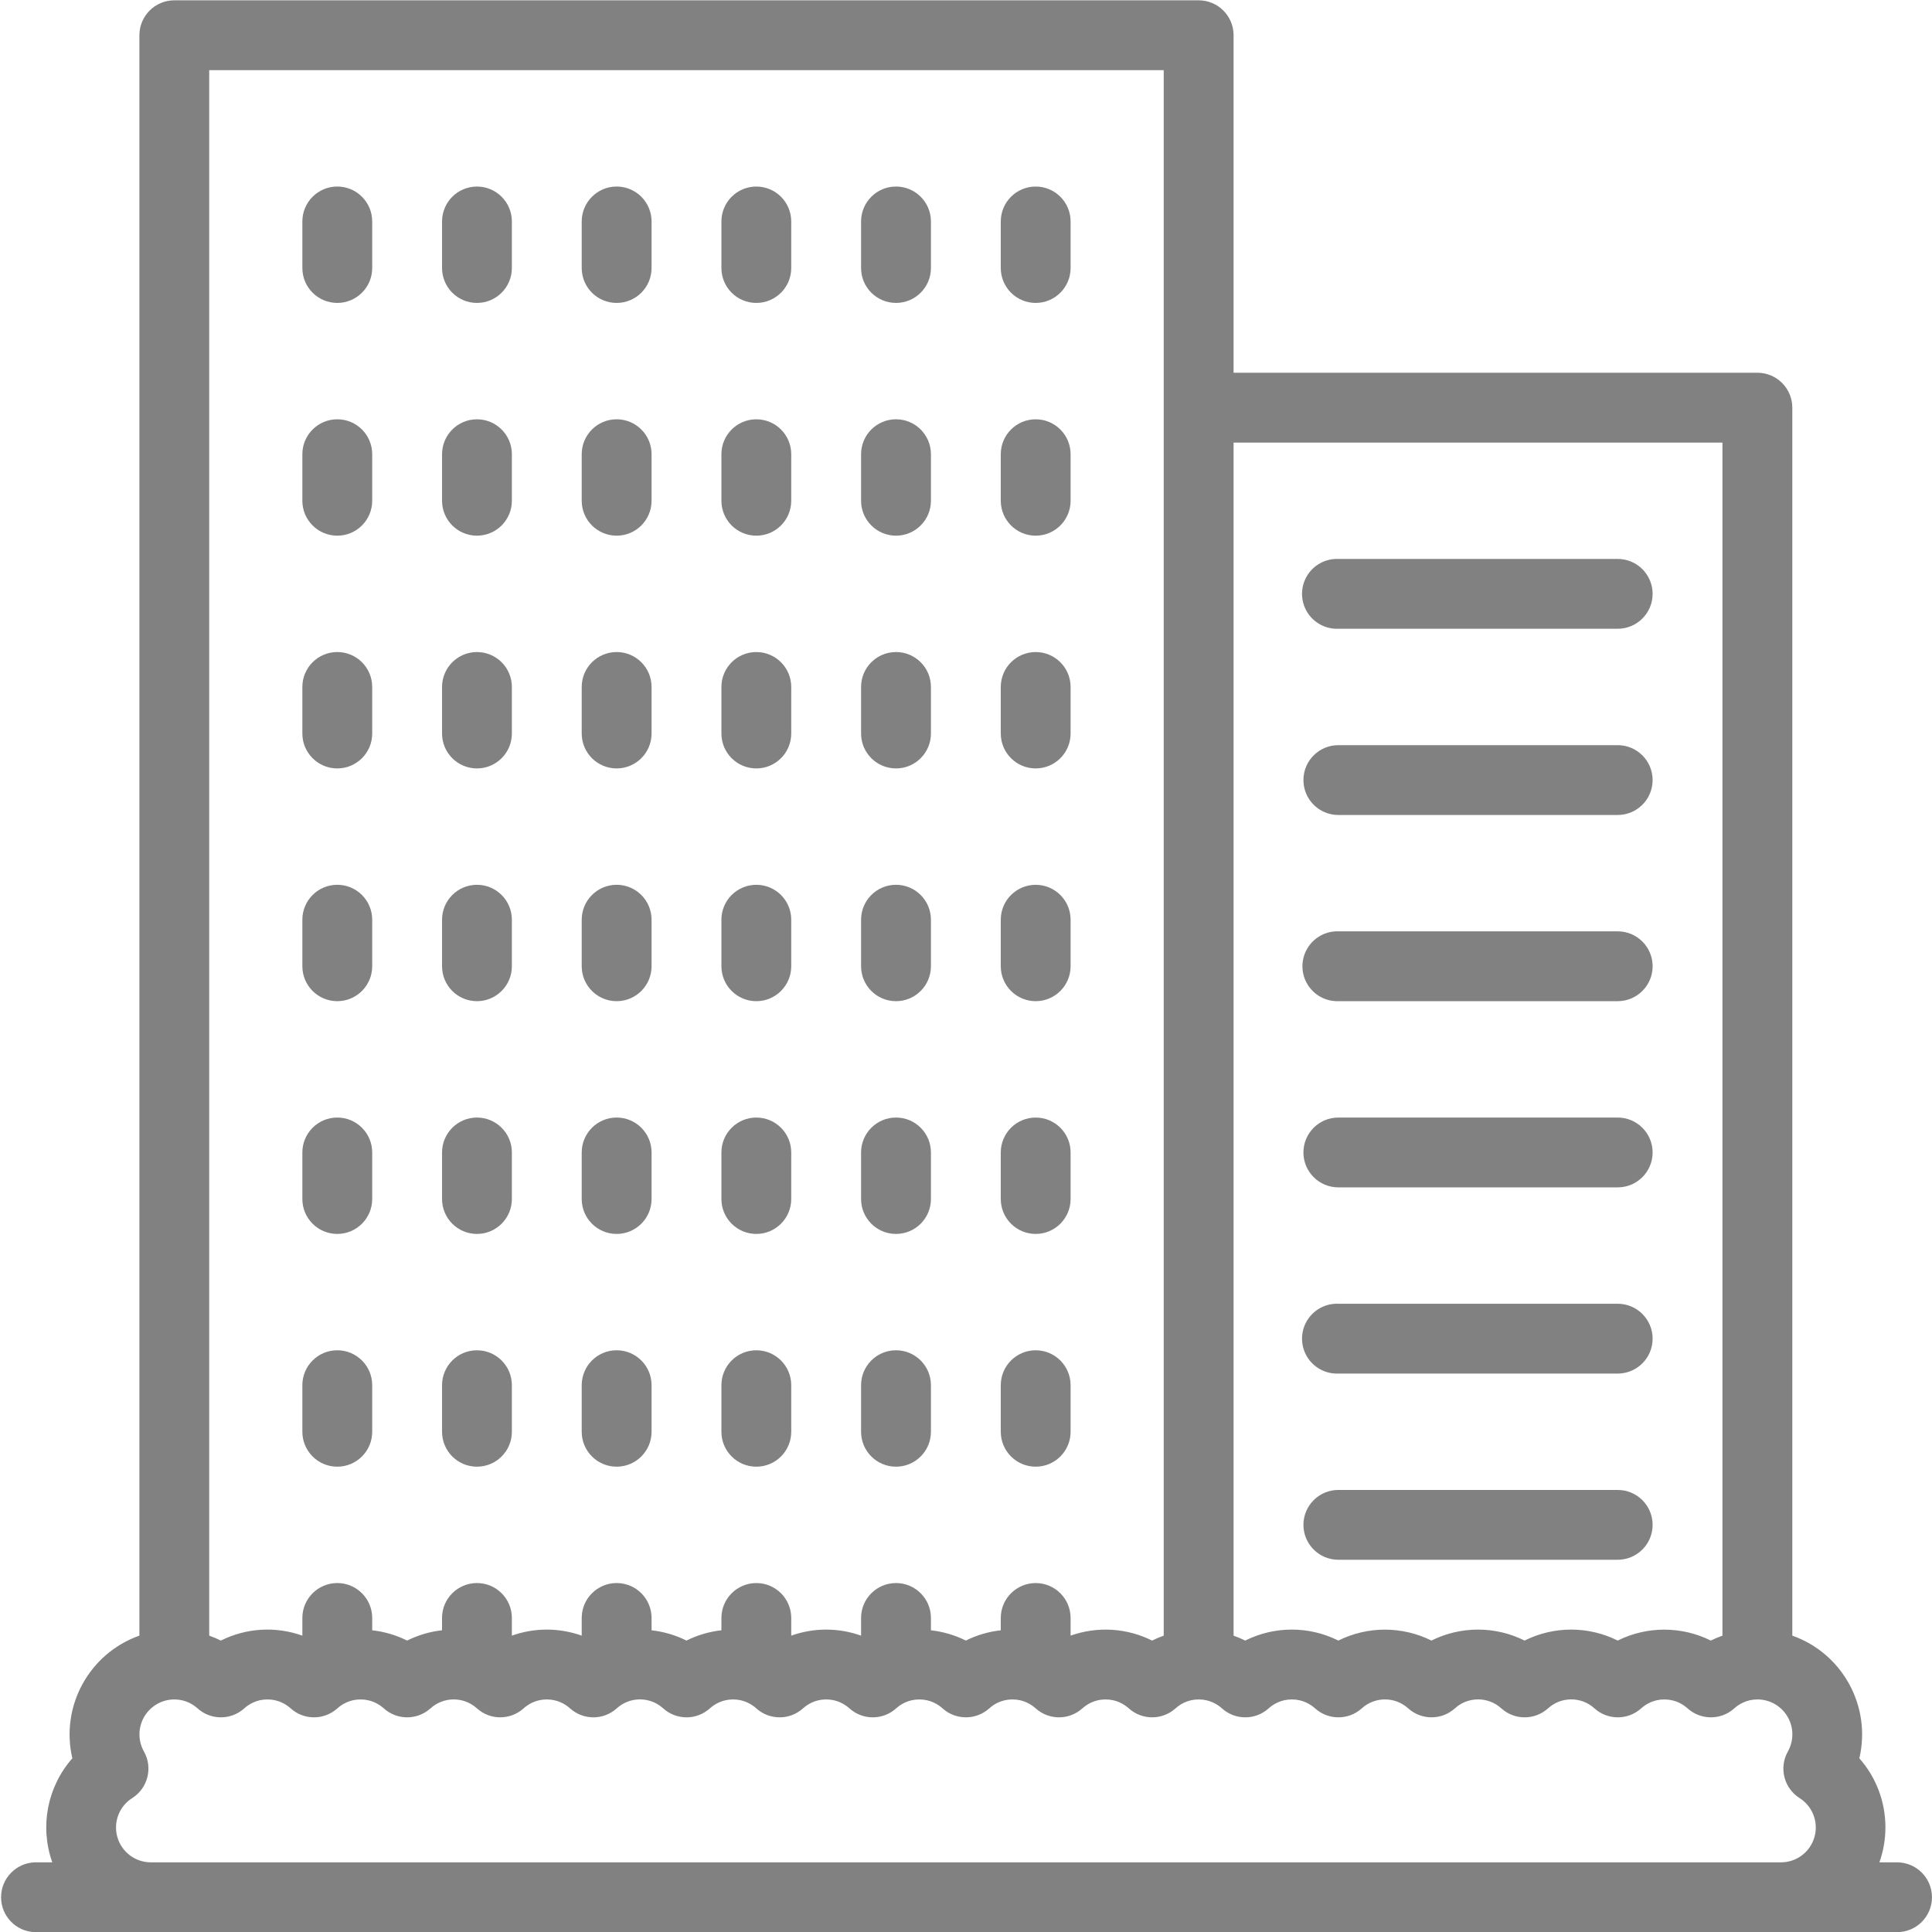
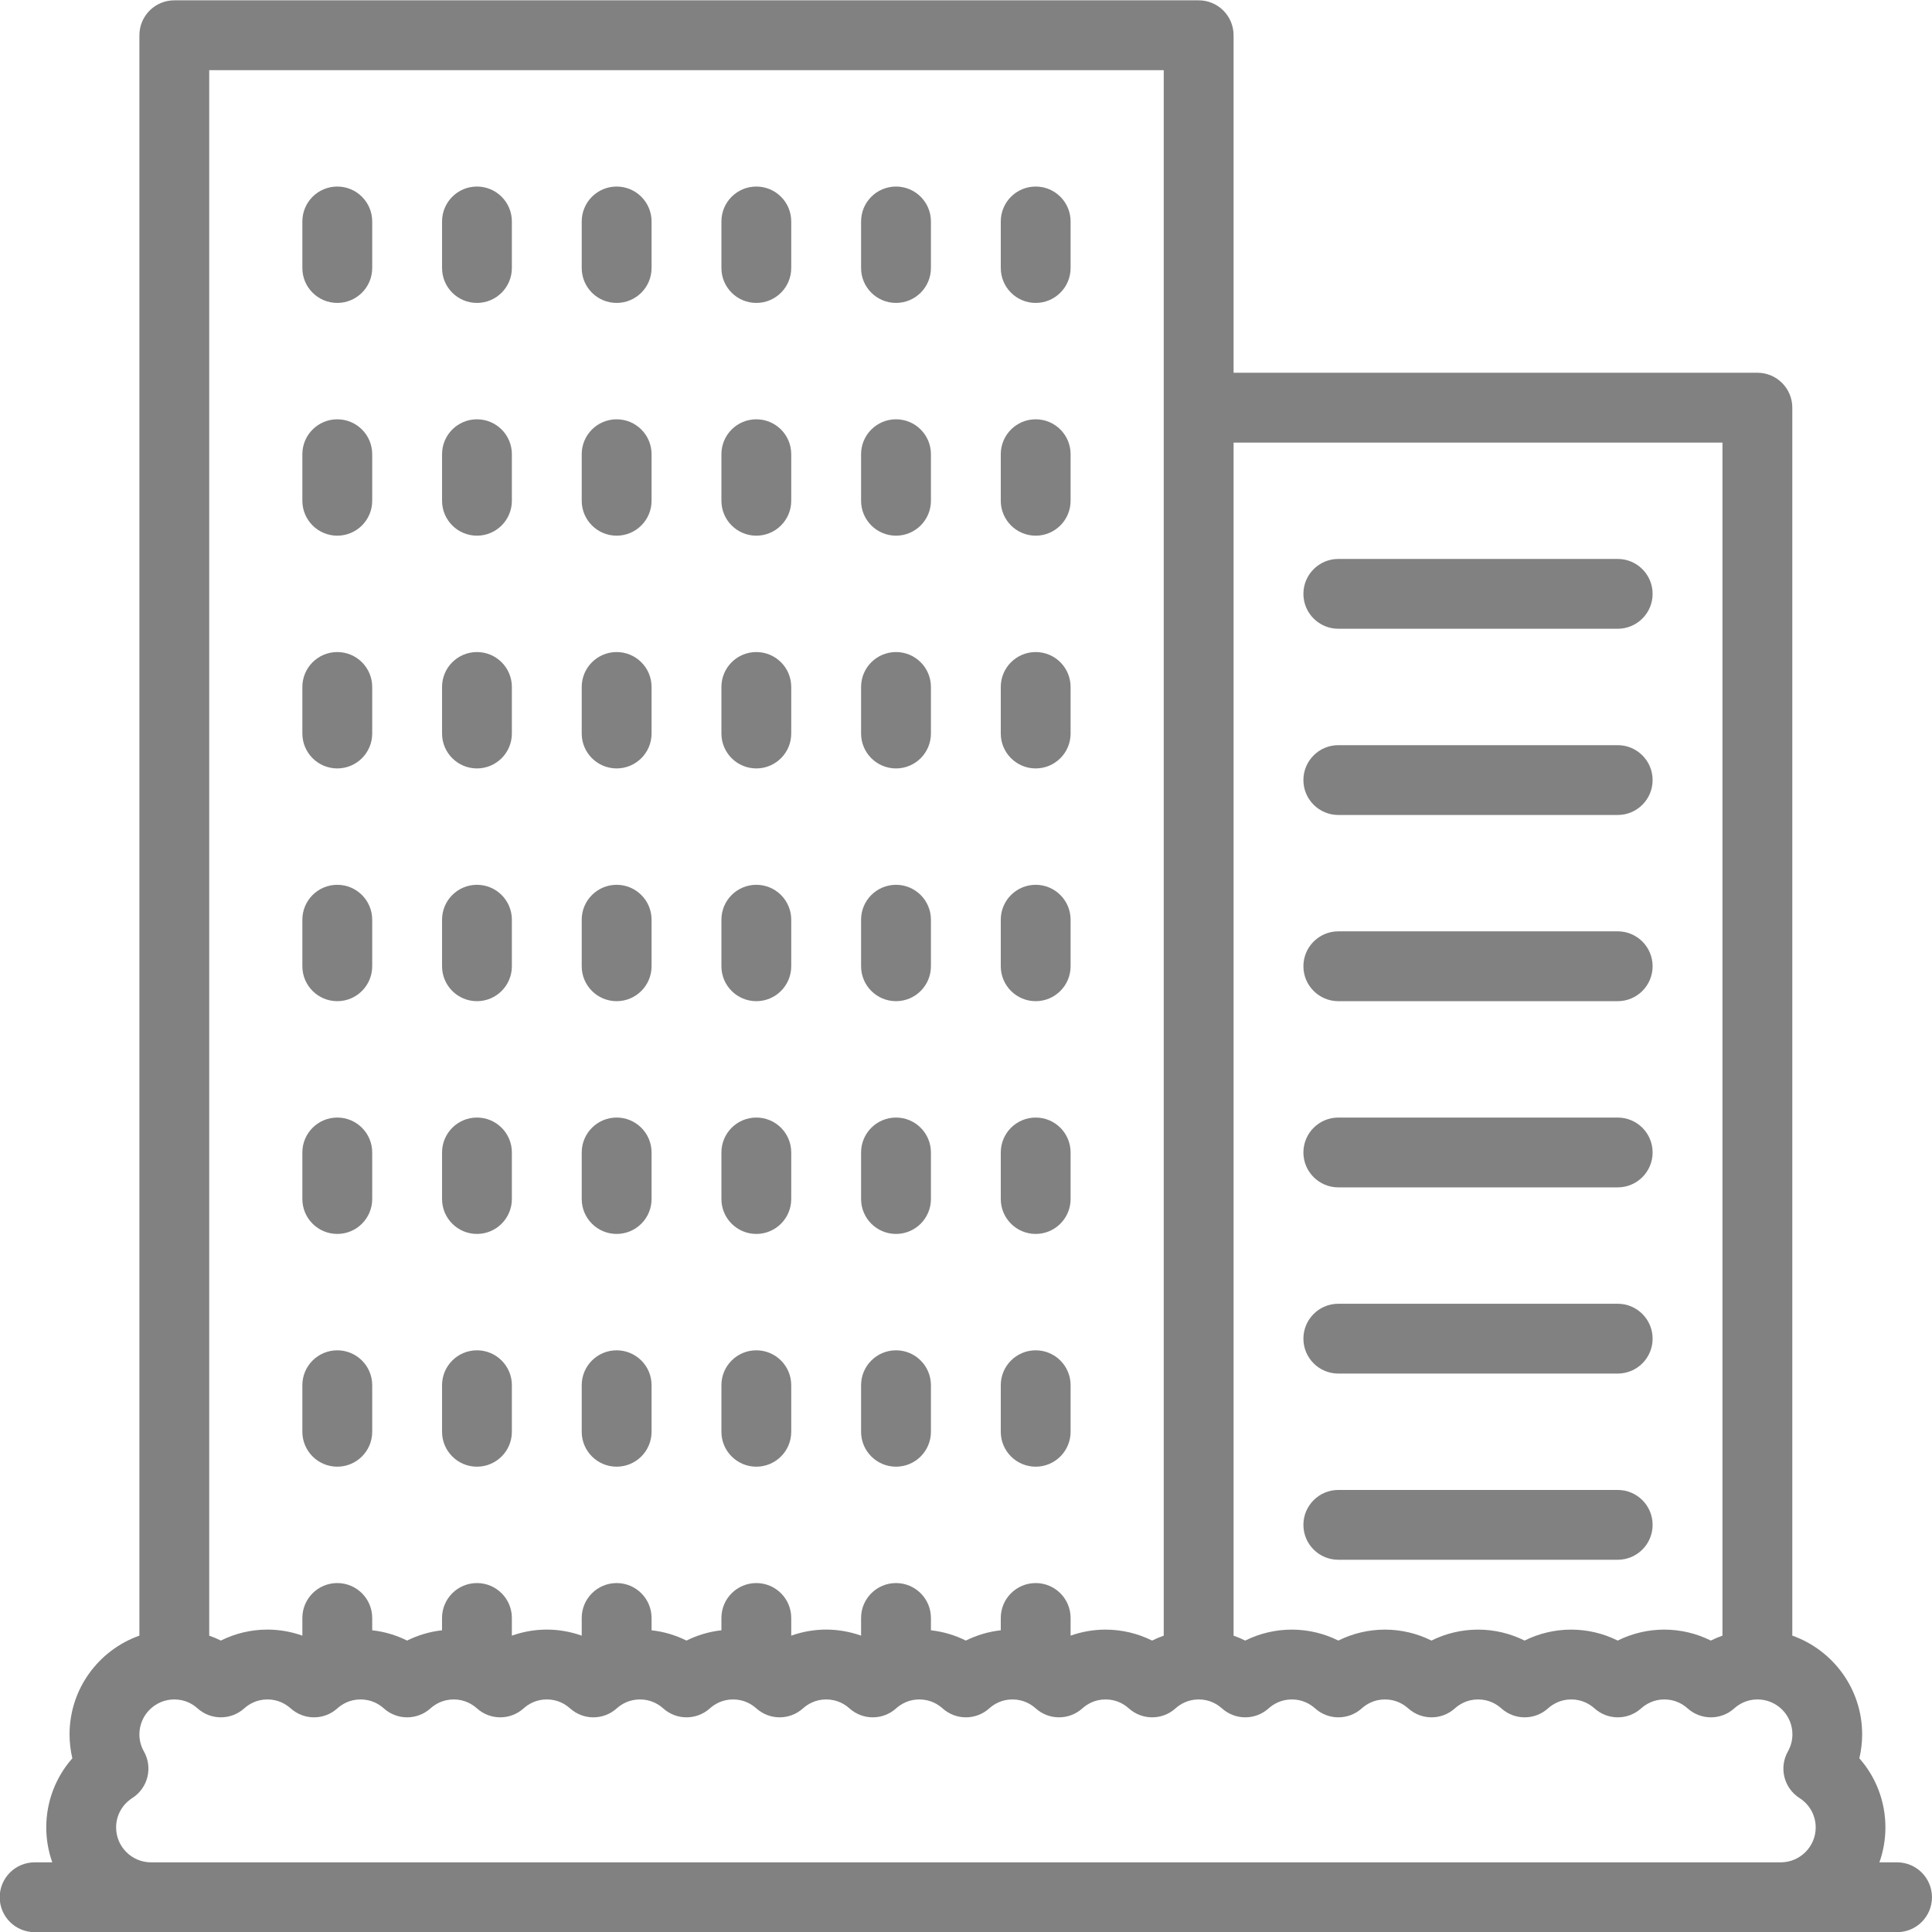
- <svg xmlns="http://www.w3.org/2000/svg" width="72" height="72">
-   <path fill-rule="evenodd" fill="#818181" d="M70.698 69.404h-.658a3.87 3.87 0 00.224-1.301 3.88 3.88 0 00-.971-2.576 3.909 3.909 0 00-2.499-4.572V15.192a1.3 1.3 0 00-1.302-1.301h-19.52V1.314c0-.719-.583-1.302-1.302-1.302H6.496c-.718 0-1.301.583-1.301 1.302v59.641a3.909 3.909 0 00-2.499 4.572 3.894 3.894 0 00-.748 3.877h-.657a1.302 1.302 0 000 2.602h69.407a1.3 1.3 0 100-2.602zM38.597 54.659c.719 0 1.301-.583 1.301-1.301v-1.736a1.3 1.3 0 00-2.602 0v1.736c0 .718.583 1.301 1.301 1.301zm-5.205 0c.718 0 1.301-.583 1.301-1.301v-1.736a1.3 1.3 0 00-2.603 0v1.736c0 .718.583 1.301 1.302 1.301zm-5.206 0c.719 0 1.301-.583 1.301-1.301v-1.736a1.3 1.3 0 00-2.602 0v1.736c0 .718.582 1.301 1.301 1.301zm-5.206 0c.719 0 1.302-.583 1.302-1.301v-1.736a1.301 1.301 0 00-2.603 0v1.736c0 .718.583 1.301 1.301 1.301zm-5.205 0c.718 0 1.301-.583 1.301-1.301v-1.736a1.3 1.3 0 00-2.602 0v1.736c0 .718.582 1.301 1.301 1.301zm-5.205 0c.718 0 1.301-.583 1.301-1.301v-1.736a1.3 1.3 0 00-2.603 0v1.736c0 .718.583 1.301 1.302 1.301zm26.027-8.674c.719 0 1.301-.583 1.301-1.301v-1.735a1.3 1.3 0 10-2.602 0v1.735c0 .719.583 1.301 1.301 1.301zm-5.205 0c.718 0 1.301-.583 1.301-1.301v-1.735a1.301 1.301 0 00-2.603 0v1.735c0 .719.583 1.301 1.302 1.301zm-5.206 0c.719 0 1.301-.583 1.301-1.301v-1.735a1.3 1.3 0 10-2.602 0v1.735a1.3 1.3 0 001.301 1.301zm-5.206 0c.719 0 1.302-.583 1.302-1.301v-1.735a1.301 1.301 0 00-2.603 0v1.735c0 .719.583 1.301 1.301 1.301zm-5.205 0c.718 0 1.301-.583 1.301-1.301v-1.735a1.301 1.301 0 00-2.602 0v1.735a1.3 1.3 0 001.301 1.301zm-5.205 0c.718 0 1.301-.583 1.301-1.301v-1.735a1.301 1.301 0 00-2.603 0v1.735c0 .719.583 1.301 1.302 1.301zm26.027-8.674c.719 0 1.301-.583 1.301-1.302v-1.734a1.3 1.3 0 10-2.602 0v1.734c0 .719.583 1.302 1.301 1.302zm-5.205 0c.718 0 1.301-.583 1.301-1.302v-1.734a1.301 1.301 0 00-2.603 0v1.734c0 .719.583 1.302 1.302 1.302zm-5.206 0c.719 0 1.301-.583 1.301-1.302v-1.734a1.3 1.3 0 10-2.602 0v1.734c0 .719.582 1.302 1.301 1.302zm-5.206 0c.719 0 1.302-.583 1.302-1.302v-1.734a1.301 1.301 0 00-2.603 0v1.734c0 .719.583 1.302 1.301 1.302zm-5.205 0c.718 0 1.301-.583 1.301-1.302v-1.734a1.301 1.301 0 00-2.602 0v1.734c0 .719.582 1.302 1.301 1.302zm-5.205 0c.718 0 1.301-.583 1.301-1.302v-1.734a1.301 1.301 0 00-2.603 0v1.734c0 .719.583 1.302 1.302 1.302zm26.027-8.674c.719 0 1.301-.583 1.301-1.301v-1.735a1.3 1.3 0 10-2.602 0v1.735c0 .718.583 1.301 1.301 1.301zm-5.205 0c.718 0 1.301-.583 1.301-1.301v-1.735a1.301 1.301 0 00-2.603 0v1.735c0 .718.583 1.301 1.302 1.301zm-5.206 0c.719 0 1.301-.583 1.301-1.301v-1.735a1.3 1.3 0 10-2.602 0v1.735c0 .718.582 1.301 1.301 1.301zm-5.206 0c.719 0 1.302-.583 1.302-1.301v-1.735a1.301 1.301 0 00-2.603 0v1.735c0 .718.583 1.301 1.301 1.301zm-5.205 0c.718 0 1.301-.583 1.301-1.301v-1.735a1.301 1.301 0 00-2.602 0v1.735c0 .718.582 1.301 1.301 1.301zm-5.205 0c.718 0 1.301-.583 1.301-1.301v-1.735a1.301 1.301 0 00-2.603 0v1.735c0 .718.583 1.301 1.302 1.301zm26.027-8.674c.719 0 1.301-.583 1.301-1.301v-1.735a1.3 1.3 0 10-2.602 0v1.735c0 .718.583 1.301 1.301 1.301zm-5.205 0c.718 0 1.301-.583 1.301-1.301v-1.735a1.301 1.301 0 00-2.603 0v1.735c0 .718.583 1.301 1.302 1.301zm-5.206 0c.719 0 1.301-.583 1.301-1.301v-1.735a1.3 1.3 0 10-2.602 0v1.735c0 .718.582 1.301 1.301 1.301zm-5.206 0c.719 0 1.302-.583 1.302-1.301v-1.735a1.301 1.301 0 00-2.603 0v1.735c0 .718.583 1.301 1.301 1.301zm-5.205 0c.718 0 1.301-.583 1.301-1.301v-1.735a1.301 1.301 0 00-2.602 0v1.735c0 .718.582 1.301 1.301 1.301zm-5.205 0c.718 0 1.301-.583 1.301-1.301v-1.735a1.301 1.301 0 00-2.603 0v1.735c0 .718.583 1.301 1.302 1.301zm26.027-8.674c.719 0 1.301-.583 1.301-1.301V8.253a1.3 1.3 0 10-2.602 0v1.735c0 .719.583 1.301 1.301 1.301zm-5.205 0c.718 0 1.301-.583 1.301-1.301V8.253a1.301 1.301 0 00-2.603 0v1.735c0 .719.583 1.301 1.302 1.301zm-5.206 0c.719 0 1.301-.583 1.301-1.301V8.253a1.3 1.3 0 10-2.602 0v1.735a1.3 1.3 0 001.301 1.301zm-5.206 0c.719 0 1.302-.583 1.302-1.301V8.253a1.301 1.301 0 00-2.603 0v1.735c0 .719.583 1.301 1.301 1.301zm-5.205 0c.718 0 1.301-.583 1.301-1.301V8.253a1.301 1.301 0 00-2.602 0v1.735a1.3 1.3 0 001.301 1.301zm-5.205 0c.718 0 1.301-.583 1.301-1.301V8.253a1.301 1.301 0 00-2.603 0v1.735c0 .719.583 1.301 1.302 1.301zm37.306 46.839h10.411a1.3 1.3 0 100-2.602H49.876a1.301 1.301 0 100 2.602zm0-6.939h10.411a1.3 1.3 0 100-2.602H49.876a1.302 1.302 0 100 2.602zm0-6.939h10.411a1.301 1.301 0 000-2.602H49.876a1.301 1.301 0 100 2.602zm0-6.939h10.411a1.301 1.301 0 000-2.603H49.876a1.302 1.302 0 100 2.603zm0-6.939h10.411a1.301 1.301 0 000-2.602H49.876a1.301 1.301 0 100 2.602zm0-6.94h10.411a1.3 1.3 0 100-2.602H49.876a1.302 1.302 0 100 2.602zm-3.904-6.938h18.219v44.462a3.834 3.834 0 00-.434.183 3.9 3.9 0 00-3.47 0 3.883 3.883 0 00-3.47 0 3.887 3.887 0 00-3.471 0 3.9 3.9 0 00-3.47 0 3.883 3.883 0 00-3.47 0 3.834 3.834 0 00-.434-.183V16.494zM7.797 2.615h35.572v58.341a3.759 3.759 0 00-.434.183 3.883 3.883 0 00-3.037-.183v-.659a1.3 1.3 0 10-2.602 0v.459a3.89 3.89 0 00-1.302.383 3.884 3.884 0 00-1.301-.383v-.459a1.301 1.301 0 00-2.603 0v.659a3.866 3.866 0 00-2.603 0v-.659a1.3 1.3 0 10-2.602 0v.459c-.455.05-.895.181-1.302.383a3.884 3.884 0 00-1.301-.383v-.459a1.301 1.301 0 00-2.603 0v.659a3.866 3.866 0 00-2.603 0v-.659a1.301 1.301 0 00-2.603 0v.459c-.454.05-.894.181-1.301.383a3.884 3.884 0 00-1.301-.383v-.459a1.301 1.301 0 00-2.603 0v.659a3.871 3.871 0 00-3.037.183 3.759 3.759 0 00-.434-.183V2.615zm58.566 66.789h-.006l-60.722.001-.006-.001a1.298 1.298 0 01-.698-2.397 1.3 1.3 0 00.432-1.736 1.302 1.302 0 011.133-1.938c.409 0 .697.182.867.334a1.3 1.3 0 001.738 0c.17-.152.458-.334.866-.334s.696.182.866.334a1.3 1.3 0 001.738 0c.17-.152.458-.334.867-.334.408 0 .696.182.866.334a1.3 1.3 0 001.738 0 1.289 1.289 0 011.733 0 1.3 1.3 0 001.737 0c.17-.152.458-.334.867-.334.408 0 .696.182.866.334a1.3 1.3 0 001.738 0 1.286 1.286 0 011.733 0 1.3 1.3 0 001.738 0c.17-.152.458-.334.866-.334s.696.182.866.334a1.3 1.3 0 001.738 0c.17-.152.458-.334.866-.334.409 0 .697.182.867.334a1.3 1.3 0 001.738 0c.17-.152.458-.334.866-.334s.697.182.866.334a1.302 1.302 0 001.739 0 1.28 1.28 0 01.866-.334c.408 0 .696.182.866.334a1.3 1.3 0 001.738 0c.17-.152.458-.334.867-.334.407 0 .696.182.865.334a1.302 1.302 0 001.739 0c.169-.152.458-.334.866-.334s.696.182.866.334a1.3 1.3 0 001.738 0c.17-.152.458-.334.867-.334.408 0 .696.182.866.334a1.3 1.3 0 001.738 0 1.289 1.289 0 011.733 0 1.3 1.3 0 001.737 0 1.286 1.286 0 011.733 0 1.3 1.3 0 001.738 0 1.286 1.286 0 011.733 0 1.3 1.3 0 001.738 0c.17-.152.458-.334.866-.334s.696.182.866.334a1.3 1.3 0 001.738 0c.17-.152.458-.334.867-.334a1.302 1.302 0 011.133 1.938 1.3 1.3 0 00.432 1.736 1.298 1.298 0 01-.699 2.397z" />
+ <svg xmlns="http://www.w3.org/2000/svg" width="72px" height="72px">
+   <path fill-rule="evenodd" fill="rgb(129, 129, 129)" d="M70.698,69.404 L70.040,69.404 C70.185,68.997 70.264,68.559 70.264,68.103 C70.264,67.138 69.913,66.229 69.293,65.527 C69.361,65.235 69.397,64.936 69.397,64.634 C69.397,62.938 68.309,61.492 66.794,60.955 L66.794,15.192 C66.794,14.473 66.212,13.891 65.492,13.891 L45.972,13.891 L45.972,1.314 C45.972,0.595 45.389,0.012 44.670,0.012 L6.496,0.012 C5.778,0.012 5.195,0.595 5.195,1.314 L5.195,60.955 C3.680,61.492 2.592,62.938 2.592,64.634 C2.592,64.936 2.627,65.235 2.696,65.527 C2.076,66.229 1.724,67.138 1.724,68.103 C1.724,68.559 1.804,68.997 1.948,69.404 L1.291,69.404 C0.572,69.404 -0.011,69.987 -0.011,70.706 C-0.011,71.424 0.572,72.006 1.291,72.006 L70.698,72.006 C71.417,72.006 71.999,71.424 71.999,70.706 C71.999,69.987 71.417,69.404 70.698,69.404 L70.698,69.404 ZM38.597,54.659 C39.316,54.659 39.898,54.076 39.898,53.358 L39.898,51.622 C39.898,50.904 39.316,50.322 38.597,50.322 C37.879,50.322 37.296,50.904 37.296,51.622 L37.296,53.358 C37.296,54.076 37.879,54.659 38.597,54.659 L38.597,54.659 ZM33.392,54.659 C34.110,54.659 34.693,54.076 34.693,53.358 L34.693,51.622 C34.693,50.904 34.110,50.322 33.392,50.322 C32.673,50.322 32.090,50.904 32.090,51.622 L32.090,53.358 C32.090,54.076 32.673,54.659 33.392,54.659 L33.392,54.659 ZM28.186,54.659 C28.905,54.659 29.487,54.076 29.487,53.358 L29.487,51.622 C29.487,50.904 28.905,50.322 28.186,50.322 C27.467,50.322 26.885,50.904 26.885,51.622 L26.885,53.358 C26.885,54.076 27.467,54.659 28.186,54.659 L28.186,54.659 ZM22.980,54.659 C23.699,54.659 24.282,54.076 24.282,53.358 L24.282,51.622 C24.282,50.904 23.699,50.322 22.980,50.322 C22.262,50.322 21.679,50.904 21.679,51.622 L21.679,53.358 C21.679,54.076 22.262,54.659 22.980,54.659 L22.980,54.659 ZM17.775,54.659 C18.493,54.659 19.076,54.076 19.076,53.358 L19.076,51.622 C19.076,50.904 18.493,50.322 17.775,50.322 C17.056,50.322 16.474,50.904 16.474,51.622 L16.474,53.358 C16.474,54.076 17.056,54.659 17.775,54.659 L17.775,54.659 ZM12.570,54.659 C13.288,54.659 13.871,54.076 13.871,53.358 L13.871,51.622 C13.871,50.904 13.288,50.322 12.570,50.322 C11.851,50.322 11.268,50.904 11.268,51.622 L11.268,53.358 C11.268,54.076 11.851,54.659 12.570,54.659 L12.570,54.659 ZM38.597,45.985 C39.316,45.985 39.898,45.402 39.898,44.684 L39.898,42.949 C39.898,42.230 39.316,41.648 38.597,41.648 C37.879,41.648 37.296,42.230 37.296,42.949 L37.296,44.684 C37.296,45.403 37.879,45.985 38.597,45.985 L38.597,45.985 ZM33.392,45.985 C34.110,45.985 34.693,45.402 34.693,44.684 L34.693,42.949 C34.693,42.230 34.110,41.648 33.392,41.648 C32.673,41.648 32.090,42.230 32.090,42.949 L32.090,44.684 C32.090,45.403 32.673,45.985 33.392,45.985 L33.392,45.985 ZM28.186,45.985 C28.905,45.985 29.487,45.402 29.487,44.684 L29.487,42.949 C29.487,42.230 28.905,41.648 28.186,41.648 C27.467,41.648 26.885,42.230 26.885,42.949 L26.885,44.684 C26.885,45.403 27.467,45.985 28.186,45.985 L28.186,45.985 ZM22.980,45.985 C23.699,45.985 24.282,45.402 24.282,44.684 L24.282,42.949 C24.282,42.230 23.699,41.648 22.980,41.648 C22.262,41.648 21.679,42.230 21.679,42.949 L21.679,44.684 C21.679,45.403 22.262,45.985 22.980,45.985 L22.980,45.985 ZM17.775,45.985 C18.493,45.985 19.076,45.402 19.076,44.684 L19.076,42.949 C19.076,42.230 18.493,41.648 17.775,41.648 C17.056,41.648 16.474,42.230 16.474,42.949 L16.474,44.684 C16.474,45.403 17.056,45.985 17.775,45.985 L17.775,45.985 ZM12.570,45.985 C13.288,45.985 13.871,45.402 13.871,44.684 L13.871,42.949 C13.871,42.230 13.288,41.648 12.570,41.648 C11.851,41.648 11.268,42.230 11.268,42.949 L11.268,44.684 C11.268,45.403 11.851,45.985 12.570,45.985 L12.570,45.985 ZM38.597,37.311 C39.316,37.311 39.898,36.728 39.898,36.009 L39.898,34.275 C39.898,33.556 39.316,32.974 38.597,32.974 C37.879,32.974 37.296,33.556 37.296,34.275 L37.296,36.009 C37.296,36.728 37.879,37.311 38.597,37.311 L38.597,37.311 ZM33.392,37.311 C34.110,37.311 34.693,36.728 34.693,36.009 L34.693,34.275 C34.693,33.556 34.110,32.974 33.392,32.974 C32.673,32.974 32.090,33.556 32.090,34.275 L32.090,36.009 C32.090,36.728 32.673,37.311 33.392,37.311 L33.392,37.311 ZM28.186,37.311 C28.905,37.311 29.487,36.728 29.487,36.009 L29.487,34.275 C29.487,33.556 28.905,32.974 28.186,32.974 C27.467,32.974 26.885,33.556 26.885,34.275 L26.885,36.009 C26.885,36.728 27.467,37.311 28.186,37.311 L28.186,37.311 ZM22.980,37.311 C23.699,37.311 24.282,36.728 24.282,36.009 L24.282,34.275 C24.282,33.556 23.699,32.974 22.980,32.974 C22.262,32.974 21.679,33.556 21.679,34.275 L21.679,36.009 C21.679,36.728 22.262,37.311 22.980,37.311 L22.980,37.311 ZM17.775,37.311 C18.493,37.311 19.076,36.728 19.076,36.009 L19.076,34.275 C19.076,33.556 18.493,32.974 17.775,32.974 C17.056,32.974 16.474,33.556 16.474,34.275 L16.474,36.009 C16.474,36.728 17.056,37.311 17.775,37.311 L17.775,37.311 ZM12.570,37.311 C13.288,37.311 13.871,36.728 13.871,36.009 L13.871,34.275 C13.871,33.556 13.288,32.974 12.570,32.974 C11.851,32.974 11.268,33.556 11.268,34.275 L11.268,36.009 C11.268,36.728 11.851,37.311 12.570,37.311 L12.570,37.311 ZM38.597,28.637 C39.316,28.637 39.898,28.054 39.898,27.336 L39.898,25.601 C39.898,24.882 39.316,24.300 38.597,24.300 C37.879,24.300 37.296,24.882 37.296,25.601 L37.296,27.336 C37.296,28.054 37.879,28.637 38.597,28.637 L38.597,28.637 ZM33.392,28.637 C34.110,28.637 34.693,28.054 34.693,27.336 L34.693,25.601 C34.693,24.882 34.110,24.300 33.392,24.300 C32.673,24.300 32.090,24.882 32.090,25.601 L32.090,27.336 C32.090,28.054 32.673,28.637 33.392,28.637 L33.392,28.637 ZM28.186,28.637 C28.905,28.637 29.487,28.054 29.487,27.336 L29.487,25.601 C29.487,24.882 28.905,24.300 28.186,24.300 C27.467,24.300 26.885,24.882 26.885,25.601 L26.885,27.336 C26.885,28.054 27.467,28.637 28.186,28.637 L28.186,28.637 ZM22.980,28.637 C23.699,28.637 24.282,28.054 24.282,27.336 L24.282,25.601 C24.282,24.882 23.699,24.300 22.980,24.300 C22.262,24.300 21.679,24.882 21.679,25.601 L21.679,27.336 C21.679,28.054 22.262,28.637 22.980,28.637 L22.980,28.637 ZM17.775,28.637 C18.493,28.637 19.076,28.054 19.076,27.336 L19.076,25.601 C19.076,24.882 18.493,24.300 17.775,24.300 C17.056,24.300 16.474,24.882 16.474,25.601 L16.474,27.336 C16.474,28.054 17.056,28.637 17.775,28.637 L17.775,28.637 ZM12.570,28.637 C13.288,28.637 13.871,28.054 13.871,27.336 L13.871,25.601 C13.871,24.882 13.288,24.300 12.570,24.300 C11.851,24.300 11.268,24.882 11.268,25.601 L11.268,27.336 C11.268,28.054 11.851,28.637 12.570,28.637 L12.570,28.637 ZM38.597,19.963 C39.316,19.963 39.898,19.380 39.898,18.662 L39.898,16.927 C39.898,16.208 39.316,15.626 38.597,15.626 C37.879,15.626 37.296,16.208 37.296,16.927 L37.296,18.662 C37.296,19.380 37.879,19.963 38.597,19.963 L38.597,19.963 ZM33.392,19.963 C34.110,19.963 34.693,19.380 34.693,18.662 L34.693,16.927 C34.693,16.208 34.110,15.626 33.392,15.626 C32.673,15.626 32.090,16.208 32.090,16.927 L32.090,18.662 C32.090,19.380 32.673,19.963 33.392,19.963 L33.392,19.963 ZM28.186,19.963 C28.905,19.963 29.487,19.380 29.487,18.662 L29.487,16.927 C29.487,16.208 28.905,15.626 28.186,15.626 C27.467,15.626 26.885,16.208 26.885,16.927 L26.885,18.662 C26.885,19.380 27.467,19.963 28.186,19.963 L28.186,19.963 ZM22.980,19.963 C23.699,19.963 24.282,19.380 24.282,18.662 L24.282,16.927 C24.282,16.208 23.699,15.626 22.980,15.626 C22.262,15.626 21.679,16.208 21.679,16.927 L21.679,18.662 C21.679,19.380 22.262,19.963 22.980,19.963 L22.980,19.963 ZM17.775,19.963 C18.493,19.963 19.076,19.380 19.076,18.662 L19.076,16.927 C19.076,16.208 18.493,15.626 17.775,15.626 C17.056,15.626 16.474,16.208 16.474,16.927 L16.474,18.662 C16.474,19.380 17.056,19.963 17.775,19.963 L17.775,19.963 ZM12.570,19.963 C13.288,19.963 13.871,19.380 13.871,18.662 L13.871,16.927 C13.871,16.208 13.288,15.626 12.570,15.626 C11.851,15.626 11.268,16.208 11.268,16.927 L11.268,18.662 C11.268,19.380 11.851,19.963 12.570,19.963 L12.570,19.963 ZM38.597,11.289 C39.316,11.289 39.898,10.706 39.898,9.988 L39.898,8.253 C39.898,7.534 39.316,6.952 38.597,6.952 C37.878,6.952 37.296,7.534 37.296,8.253 L37.296,9.988 C37.296,10.707 37.879,11.289 38.597,11.289 L38.597,11.289 ZM33.392,11.289 C34.110,11.289 34.693,10.706 34.693,9.988 L34.693,8.253 C34.693,7.534 34.110,6.952 33.392,6.952 C32.673,6.952 32.090,7.534 32.090,8.253 L32.090,9.988 C32.090,10.707 32.673,11.289 33.392,11.289 L33.392,11.289 ZM28.186,11.289 C28.905,11.289 29.487,10.706 29.487,9.988 L29.487,8.253 C29.487,7.534 28.905,6.952 28.186,6.952 C27.467,6.952 26.885,7.534 26.885,8.253 L26.885,9.988 C26.885,10.707 27.467,11.289 28.186,11.289 L28.186,11.289 ZM22.980,11.289 C23.699,11.289 24.282,10.706 24.282,9.988 L24.282,8.253 C24.282,7.534 23.699,6.952 22.980,6.952 C22.262,6.952 21.679,7.534 21.679,8.253 L21.679,9.988 C21.679,10.707 22.262,11.289 22.980,11.289 L22.980,11.289 ZM17.775,11.289 C18.493,11.289 19.076,10.706 19.076,9.988 L19.076,8.253 C19.076,7.534 18.493,6.952 17.775,6.952 C17.056,6.952 16.474,7.534 16.474,8.253 L16.474,9.988 C16.474,10.707 17.056,11.289 17.775,11.289 L17.775,11.289 ZM12.570,11.289 C13.288,11.289 13.871,10.706 13.871,9.988 L13.871,8.253 C13.871,7.534 13.288,6.952 12.570,6.952 C11.851,6.952 11.268,7.534 11.268,8.253 L11.268,9.988 C11.268,10.707 11.851,11.289 12.570,11.289 L12.570,11.289 ZM49.876,58.128 L60.287,58.128 C61.006,58.128 61.588,57.546 61.588,56.827 C61.588,56.108 61.006,55.526 60.287,55.526 L49.876,55.526 C49.157,55.526 48.574,56.108 48.574,56.827 C48.574,57.546 49.157,58.128 49.876,58.128 L49.876,58.128 ZM49.876,51.189 L60.287,51.189 C61.006,51.189 61.588,50.607 61.588,49.888 C61.588,49.170 61.006,48.587 60.287,48.587 L49.876,48.587 C49.157,48.587 48.574,49.170 48.574,49.888 C48.574,50.607 49.157,51.189 49.876,51.189 L49.876,51.189 ZM49.876,44.250 L60.287,44.250 C61.006,44.250 61.588,43.667 61.588,42.949 C61.588,42.230 61.006,41.648 60.287,41.648 L49.876,41.648 C49.157,41.648 48.574,42.230 48.574,42.949 C48.574,43.667 49.157,44.250 49.876,44.250 L49.876,44.250 ZM49.876,37.311 L60.287,37.311 C61.006,37.311 61.588,36.728 61.588,36.009 C61.588,35.291 61.006,34.708 60.287,34.708 L49.876,34.708 C49.157,34.708 48.574,35.291 48.574,36.009 C48.574,36.728 49.157,37.311 49.876,37.311 L49.876,37.311 ZM49.876,30.372 L60.287,30.372 C61.006,30.372 61.588,29.789 61.588,29.071 C61.588,28.352 61.006,27.770 60.287,27.770 L49.876,27.770 C49.157,27.770 48.574,28.352 48.574,29.071 C48.574,29.789 49.157,30.372 49.876,30.372 L49.876,30.372 ZM49.876,23.432 L60.287,23.432 C61.006,23.432 61.588,22.850 61.588,22.131 C61.588,21.413 61.006,20.830 60.287,20.830 L49.876,20.830 C49.157,20.830 48.574,21.413 48.574,22.131 C48.574,22.850 49.157,23.432 49.876,23.432 L49.876,23.432 ZM45.972,16.494 L64.191,16.494 L64.191,60.956 C64.043,61.008 63.898,61.069 63.757,61.139 C63.222,60.872 62.630,60.731 62.022,60.731 C61.415,60.731 60.823,60.873 60.287,61.139 C59.752,60.872 59.159,60.731 58.552,60.731 C57.945,60.731 57.352,60.873 56.817,61.139 C56.281,60.872 55.689,60.731 55.081,60.731 C54.474,60.731 53.882,60.873 53.346,61.139 C52.811,60.872 52.219,60.731 51.612,60.731 C51.004,60.731 50.412,60.873 49.876,61.139 C49.341,60.872 48.748,60.731 48.141,60.731 C47.534,60.731 46.942,60.873 46.406,61.139 C46.265,61.069 46.120,61.008 45.972,60.956 L45.972,16.494 L45.972,16.494 L45.972,16.494 ZM7.797,2.615 L43.369,2.615 L43.369,15.192 L43.369,60.956 C43.221,61.008 43.075,61.069 42.935,61.139 C42.400,60.872 41.807,60.731 41.200,60.731 C40.752,60.731 40.313,60.808 39.898,60.956 L39.898,60.297 C39.898,59.578 39.316,58.996 38.597,58.996 C37.878,58.996 37.296,59.578 37.296,60.297 L37.296,60.756 C36.842,60.806 36.401,60.937 35.994,61.139 C35.587,60.937 35.147,60.806 34.693,60.756 L34.693,60.297 C34.693,59.578 34.110,58.996 33.392,58.996 C32.673,58.996 32.090,59.578 32.090,60.297 L32.090,60.956 C31.676,60.808 31.236,60.730 30.789,60.730 C30.341,60.730 29.902,60.808 29.487,60.956 L29.487,60.297 C29.487,59.578 28.905,58.996 28.186,58.996 C27.467,58.996 26.885,59.578 26.885,60.297 L26.885,60.756 C26.430,60.806 25.990,60.937 25.583,61.139 C25.176,60.937 24.736,60.806 24.282,60.756 L24.282,60.297 C24.282,59.578 23.699,58.996 22.980,58.996 C22.262,58.996 21.679,59.578 21.679,60.297 L21.679,60.956 C21.265,60.808 20.825,60.730 20.378,60.730 C19.930,60.730 19.491,60.808 19.076,60.956 L19.076,60.297 C19.076,59.578 18.493,58.996 17.775,58.996 C17.056,58.996 16.473,59.578 16.473,60.297 L16.473,60.756 C16.019,60.806 15.579,60.937 15.172,61.139 C14.765,60.937 14.325,60.806 13.871,60.756 L13.871,60.297 C13.871,59.578 13.288,58.996 12.569,58.996 C11.850,58.996 11.268,59.578 11.268,60.297 L11.268,60.956 C10.853,60.808 10.414,60.730 9.966,60.730 C9.359,60.730 8.767,60.872 8.231,61.139 C8.090,61.069 7.946,61.008 7.797,60.956 L7.797,2.615 L7.797,2.615 ZM66.363,69.404 C66.361,69.404 66.359,69.404 66.357,69.404 L5.635,69.405 C5.633,69.405 5.631,69.404 5.629,69.404 C4.911,69.404 4.327,68.821 4.327,68.103 C4.327,67.659 4.553,67.249 4.931,67.007 C5.513,66.635 5.703,65.873 5.363,65.271 C5.251,65.073 5.195,64.859 5.195,64.634 C5.195,63.916 5.779,63.333 6.496,63.333 C6.905,63.333 7.193,63.515 7.363,63.667 C7.857,64.111 8.606,64.111 9.101,63.667 C9.271,63.515 9.559,63.333 9.967,63.333 C10.375,63.333 10.663,63.515 10.833,63.667 C11.328,64.111 12.077,64.111 12.571,63.667 C12.741,63.515 13.029,63.333 13.438,63.333 C13.846,63.333 14.134,63.515 14.304,63.667 C14.798,64.111 15.548,64.111 16.042,63.667 C16.212,63.515 16.500,63.333 16.908,63.333 C17.316,63.333 17.604,63.515 17.775,63.667 C18.269,64.111 19.018,64.111 19.512,63.667 C19.682,63.515 19.970,63.333 20.379,63.333 C20.787,63.333 21.075,63.515 21.245,63.667 C21.739,64.111 22.489,64.111 22.983,63.667 C23.153,63.515 23.441,63.333 23.849,63.333 C24.257,63.333 24.546,63.515 24.716,63.667 C25.210,64.111 25.959,64.111 26.454,63.667 C26.624,63.515 26.912,63.333 27.320,63.333 C27.728,63.333 28.016,63.515 28.186,63.667 C28.681,64.111 29.430,64.111 29.924,63.667 C30.094,63.515 30.382,63.333 30.790,63.333 C31.199,63.333 31.487,63.515 31.657,63.667 C32.151,64.111 32.900,64.111 33.395,63.667 C33.565,63.515 33.853,63.333 34.261,63.333 C34.669,63.333 34.958,63.515 35.127,63.667 C35.622,64.111 36.371,64.111 36.866,63.667 C37.035,63.515 37.323,63.333 37.732,63.333 C38.140,63.333 38.428,63.515 38.598,63.667 C39.092,64.111 39.842,64.111 40.336,63.667 C40.506,63.515 40.794,63.333 41.203,63.333 C41.610,63.333 41.899,63.515 42.068,63.667 C42.563,64.111 43.312,64.111 43.807,63.667 C43.976,63.515 44.265,63.333 44.673,63.333 C45.081,63.333 45.369,63.515 45.539,63.667 C46.034,64.111 46.783,64.111 47.277,63.667 C47.447,63.515 47.735,63.333 48.144,63.333 C48.552,63.333 48.840,63.515 49.010,63.667 C49.504,64.111 50.253,64.111 50.748,63.667 C50.918,63.515 51.206,63.333 51.614,63.333 C52.022,63.333 52.310,63.515 52.481,63.667 C52.975,64.111 53.724,64.111 54.218,63.667 C54.389,63.515 54.676,63.333 55.085,63.333 C55.493,63.333 55.781,63.515 55.951,63.667 C56.446,64.111 57.194,64.111 57.689,63.667 C57.859,63.515 58.147,63.333 58.555,63.333 C58.963,63.333 59.252,63.515 59.422,63.667 C59.916,64.111 60.665,64.111 61.160,63.667 C61.330,63.515 61.618,63.333 62.026,63.333 C62.434,63.333 62.722,63.515 62.892,63.667 C63.387,64.111 64.136,64.111 64.630,63.667 C64.800,63.515 65.088,63.333 65.497,63.333 C66.214,63.333 66.798,63.916 66.798,64.634 C66.798,64.859 66.741,65.073 66.630,65.271 C66.290,65.873 66.480,66.635 67.062,67.007 C67.440,67.249 67.666,67.659 67.666,68.103 C67.665,68.821 67.081,69.404 66.363,69.404 L66.363,69.404 Z" />
</svg>
